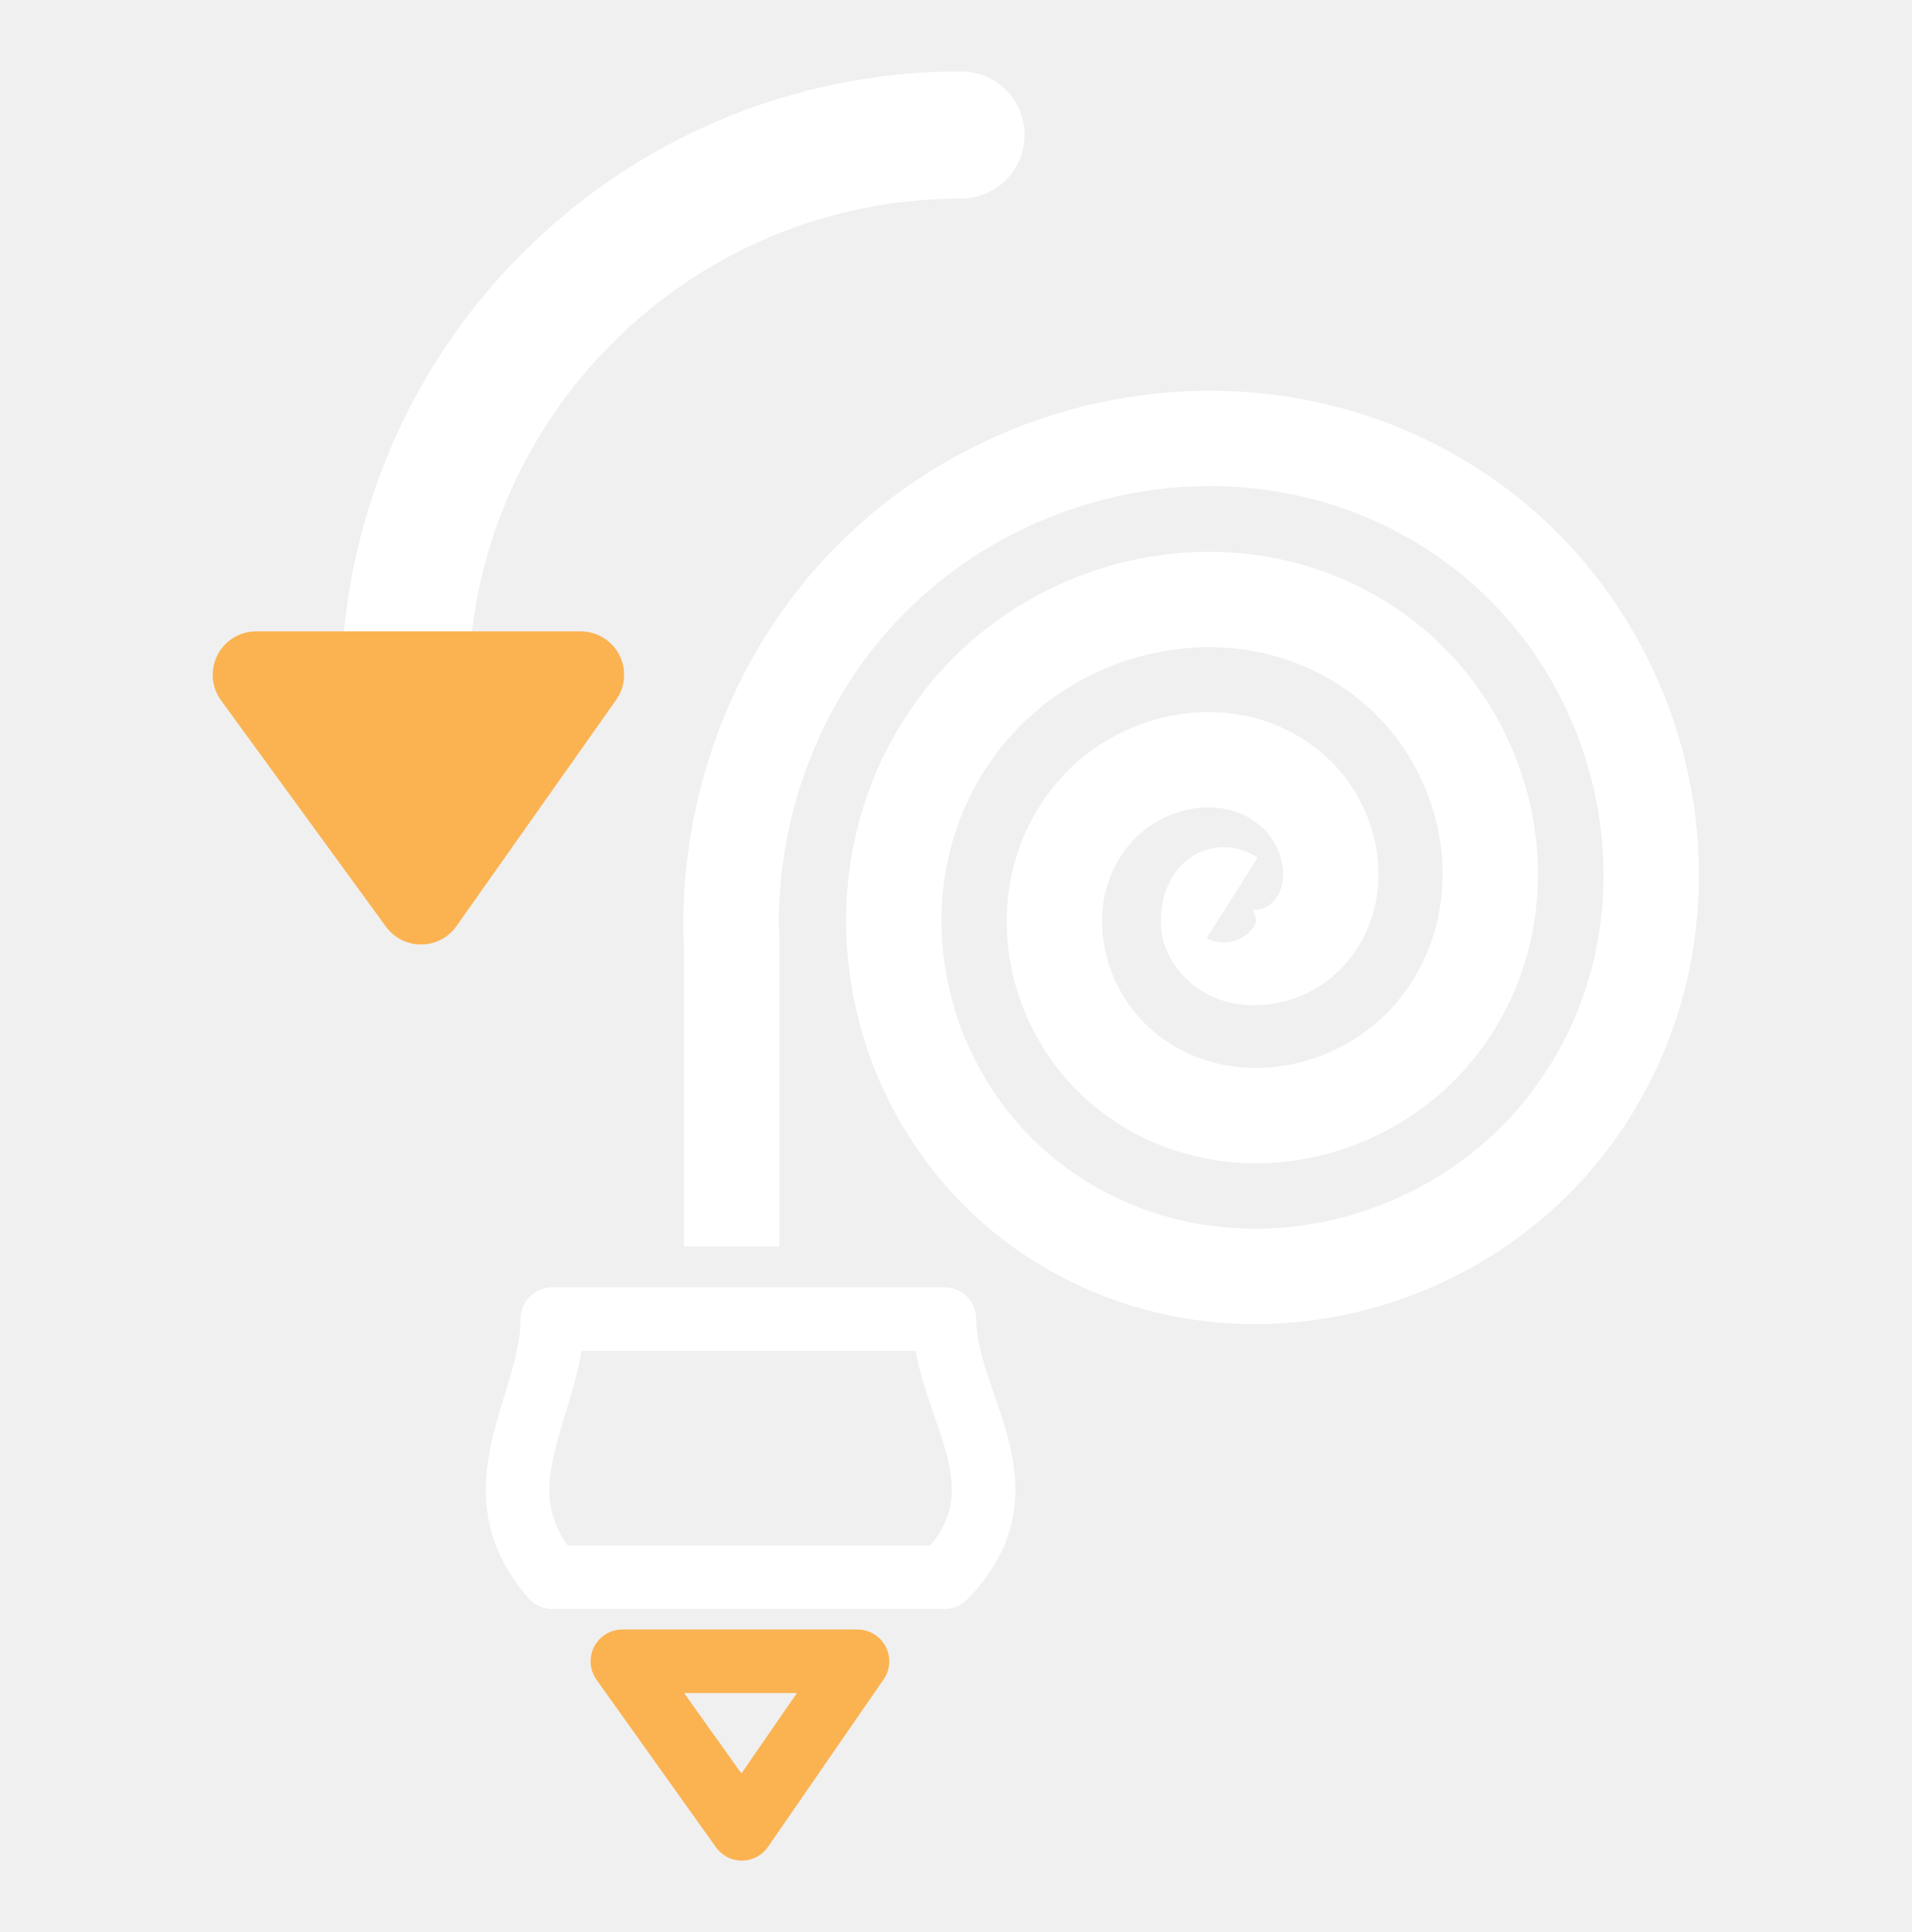
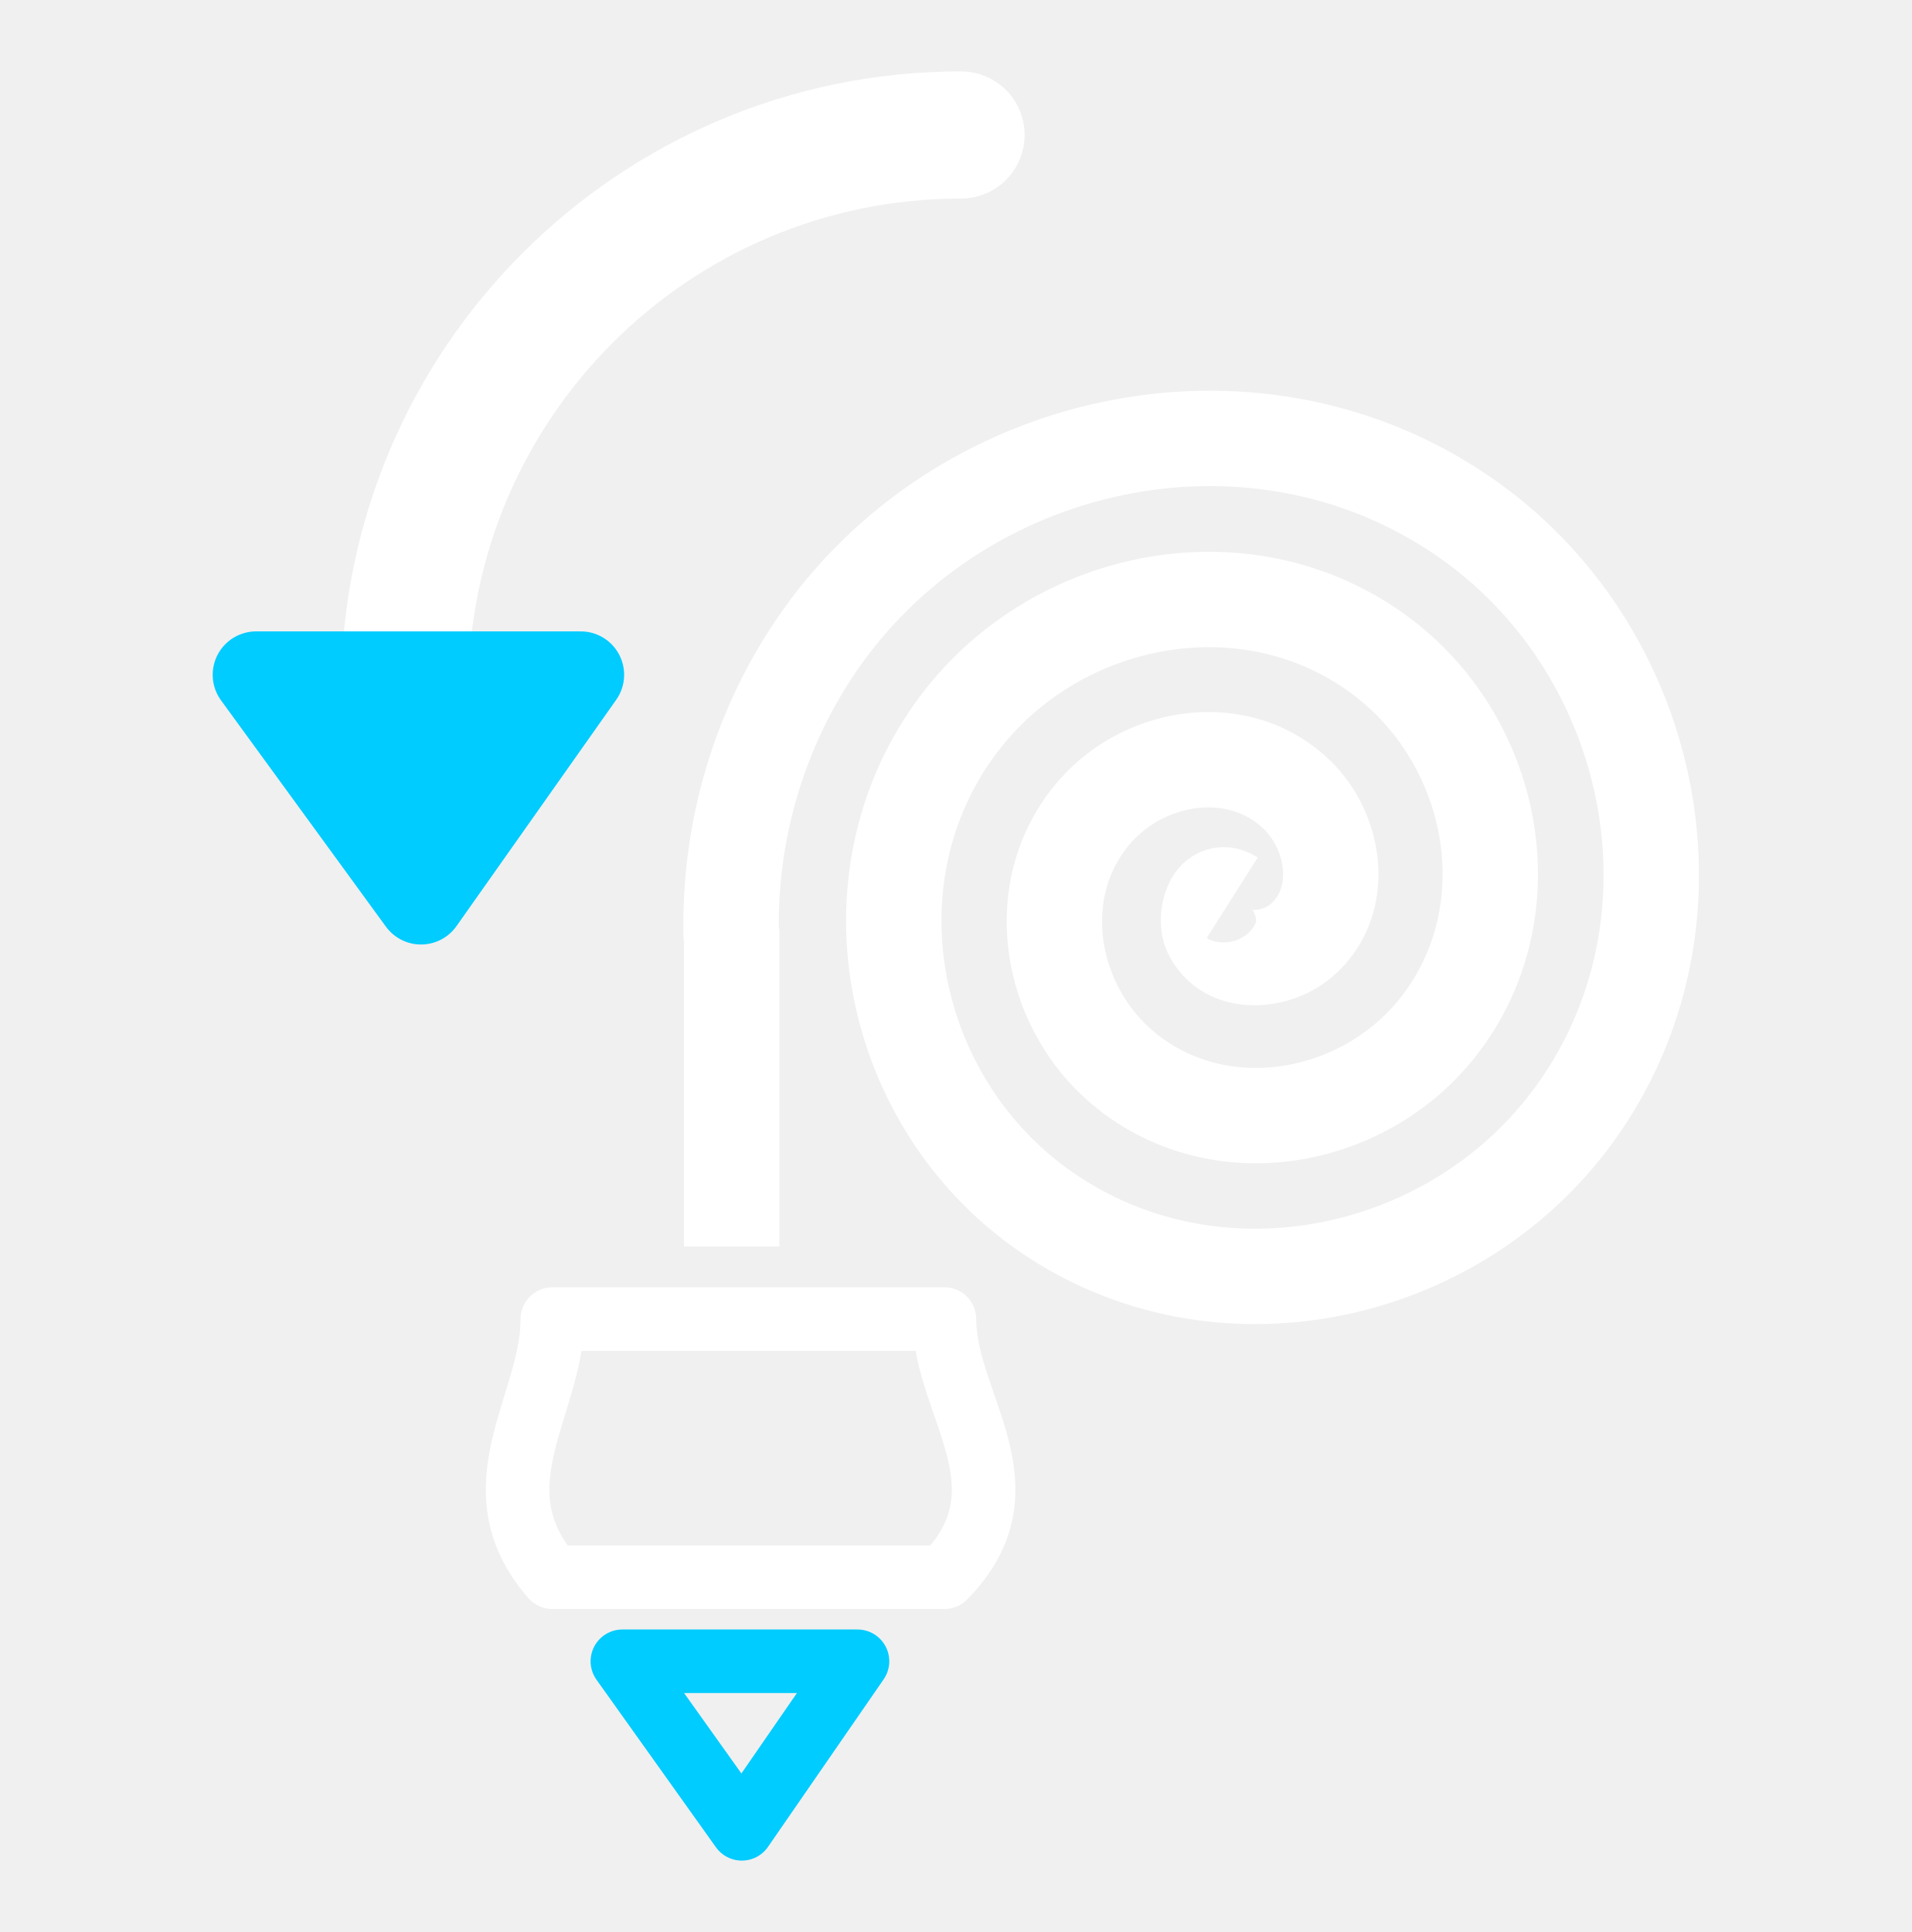
<svg xmlns="http://www.w3.org/2000/svg" width="60.138" height="60.777" viewBox="0 0 60.138 60.777" id="svg4160" version="1.1">
  <defs id="defs4162" />
  <g id="layer3" style="display:inline" transform="translate(-3.532845,2.263642)">
    <g transform="translate(-6.641895,-14.14889)" style="display:inline" id="g72">
      <path id="path4720" d="m 34.812,60.728 -5.32,-5.938 5.286,-0.047 c 2.907,-0.026 7.654,-0.026 10.548,0 l 5.262,0.047 -5.129,5.926 c -2.821,3.259 -5.173,5.931 -5.228,5.938 -0.055,0.006 -2.494,-2.661 -5.42,-5.926 z" style="fill:none;stroke:none;stroke-width:0.536;stroke-linecap:round;stroke-linejoin:round;stroke-miterlimit:4;stroke-dasharray:none;stroke-opacity:1" />
      <path id="path4722" d="M 20.243,44.255 V 37.023 H 39.528 58.814 V 44.255 51.487 H 39.528 20.243 Z" style="fill:none;stroke:none;stroke-width:0.536;stroke-linecap:round;stroke-linejoin:round;stroke-miterlimit:4;stroke-dasharray:none;stroke-opacity:1" />
      <path transform="matrix(-0.3932346,-0.9194382,-0.9194382,0.3932346,72.99741,-2.793443)" d="m -30,39 c 0.632,0.434 -0.273,1.066 -0.721,1.05 -1.214,-0.042 -1.68,-1.5 -1.38,-2.492 0.535,-1.774 2.672,-2.368 4.263,-1.71 2.334,0.965 3.073,3.859 2.04,6.034 -1.376,2.898 -5.051,3.785 -7.805,2.37 -3.465,-1.78 -4.5,-6.245 -2.7,-9.576 2.18,-4.033 7.441,-5.217 11.347,-3.03 4.603,2.578 5.936,8.637 3.36,13.118 -2.974,5.173 -9.834,6.655 -14.889,3.689 -5.743,-3.37 -7.375,-11.031 -4.019,-16.66 3.765,-6.314 12.229,-8.096 18.431,-4.349 6.885,4.16 8.817,13.427 4.679,20.202 -1.759,2.88 -4.465,5.124 -7.605,6.353" id="path4178" style="fill:none;fill-rule:evenodd;stroke:#ffffff;stroke-width:3;stroke-linecap:butt;stroke-linejoin:round;stroke-miterlimit:4;stroke-dasharray:none;stroke-opacity:1" />
      <path id="path4180" d="m 33.192,41.098 v 10" style="fill:none;fill-rule:evenodd;stroke:#ffffff;stroke-width:3;stroke-linecap:butt;stroke-linejoin:round;stroke-miterlimit:4;stroke-dasharray:none;stroke-opacity:1" />
      <path id="rect4168-1" d="m 27.55,53.381 h 12.333 c 0,2.707 2.773,5.307 0,8.12 H 27.55 c -2.46,-2.813 0,-5.414 0,-8.12 z" style="display:inline;fill:none;stroke:#ffffff;stroke-width:2;stroke-linecap:round;stroke-linejoin:round;stroke-miterlimit:4;stroke-dasharray:none;stroke-opacity:1" />
-       <path id="path4710-2" d="m 29.753,64.146 3.757,5.27 3.638,-5.27 z" style="display:inline;fill:none;fill-rule:evenodd;stroke:#fbb351;stroke-width:2;stroke-linecap:butt;stroke-linejoin:round;stroke-miterlimit:4;stroke-dasharray:none;stroke-opacity:1" />
+       <path id="path4710-2" d="m 29.753,64.146 3.757,5.27 3.638,-5.27 z" style="display:inline;fill:none;fill-rule:evenodd;stroke:#00ccff;stroke-width:2;stroke-linecap:butt;stroke-linejoin:round;stroke-miterlimit:4;stroke-dasharray:none;stroke-opacity:1" />
      <path id="path4216" d="m 22.905,33.631 c 0,-9.665 7.835,-17.5 17.5,-17.5" style="fill:none;fill-opacity:1;fill-rule:nonzero;stroke:#ffffff;stroke-width:4;stroke-linecap:round;stroke-linejoin:round;stroke-miterlimit:4;stroke-dasharray:none;stroke-opacity:1" />
-       <path id="path4710-2-1" d="m 18.231,33.113 5.187,7.119 5.024,-7.119 z" style="display:inline;fill:#fbb351;fill-opacity:1;fill-rule:evenodd;stroke:#fbb351;stroke-width:2.731;stroke-linecap:butt;stroke-linejoin:round;stroke-miterlimit:4;stroke-dasharray:none;stroke-opacity:1" />
+       <path id="path4710-2-1" d="m 18.231,33.113 5.187,7.119 5.024,-7.119 z" style="display:inline;fill:#00ccff;fill-opacity:1;fill-rule:evenodd;stroke:#00ccff;stroke-width:2.731;stroke-linecap:butt;stroke-linejoin:round;stroke-miterlimit:4;stroke-dasharray:none;stroke-opacity:1" />
    </g>
  </g>
</svg>
